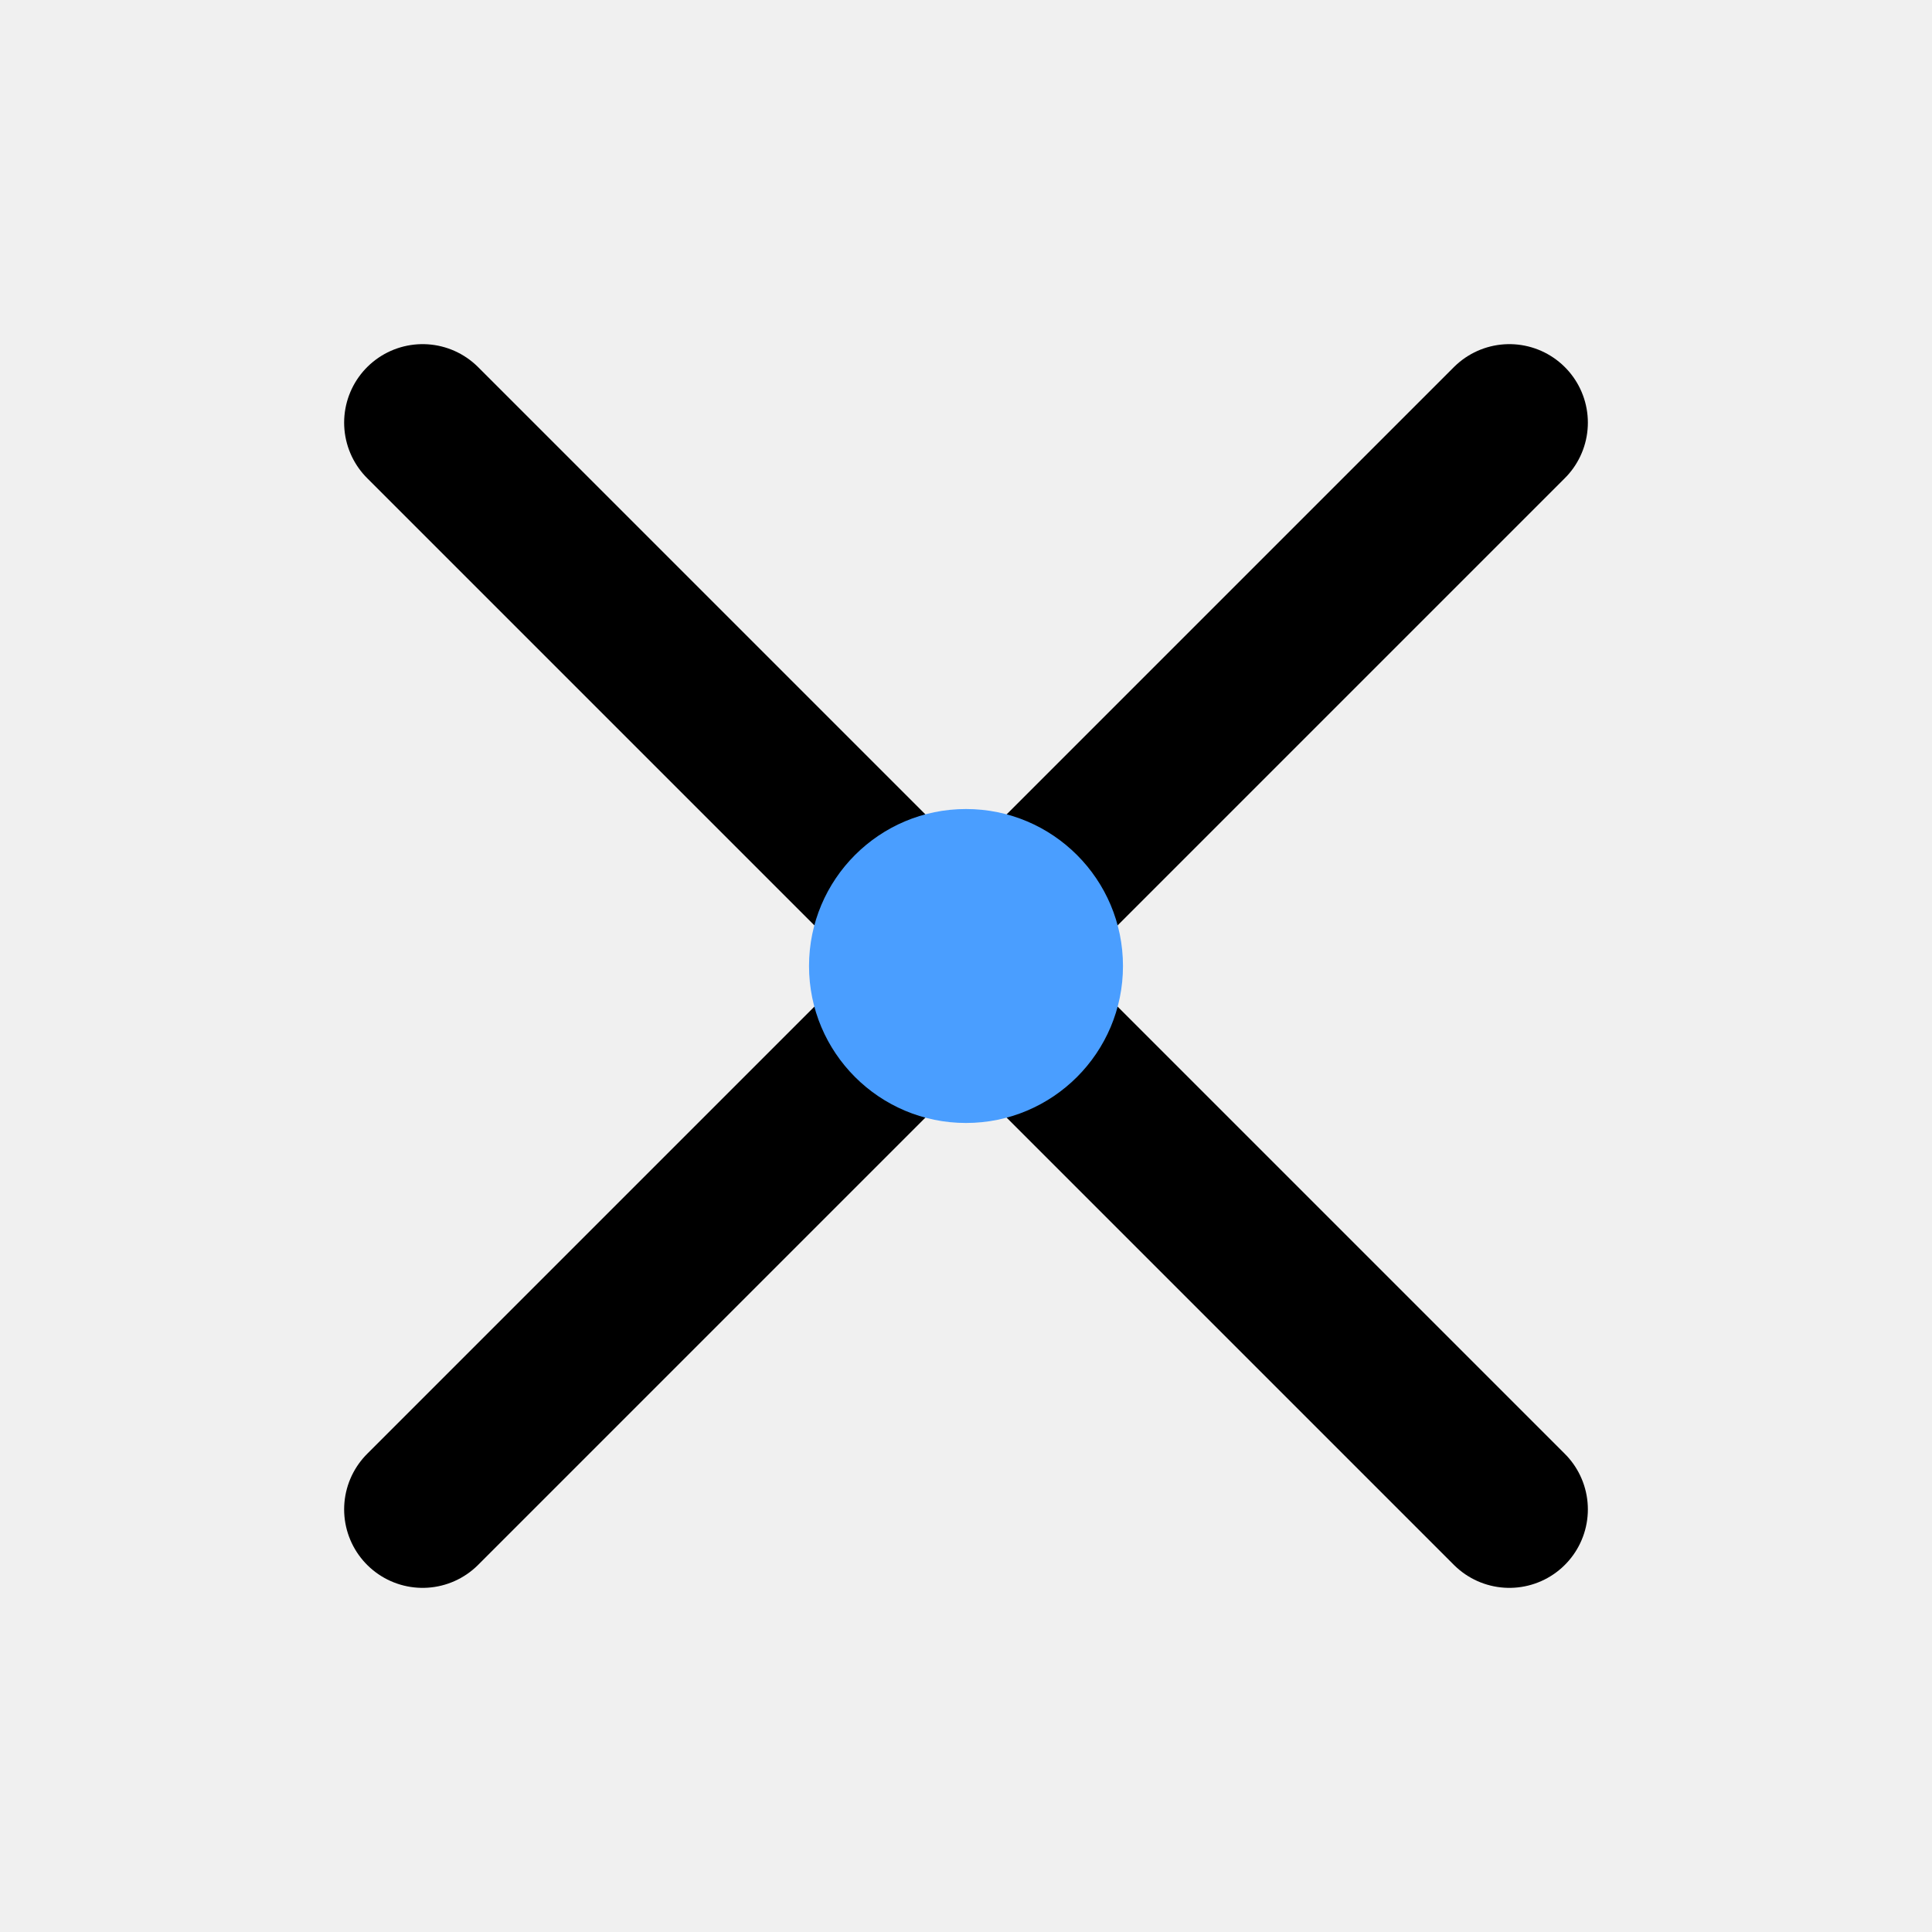
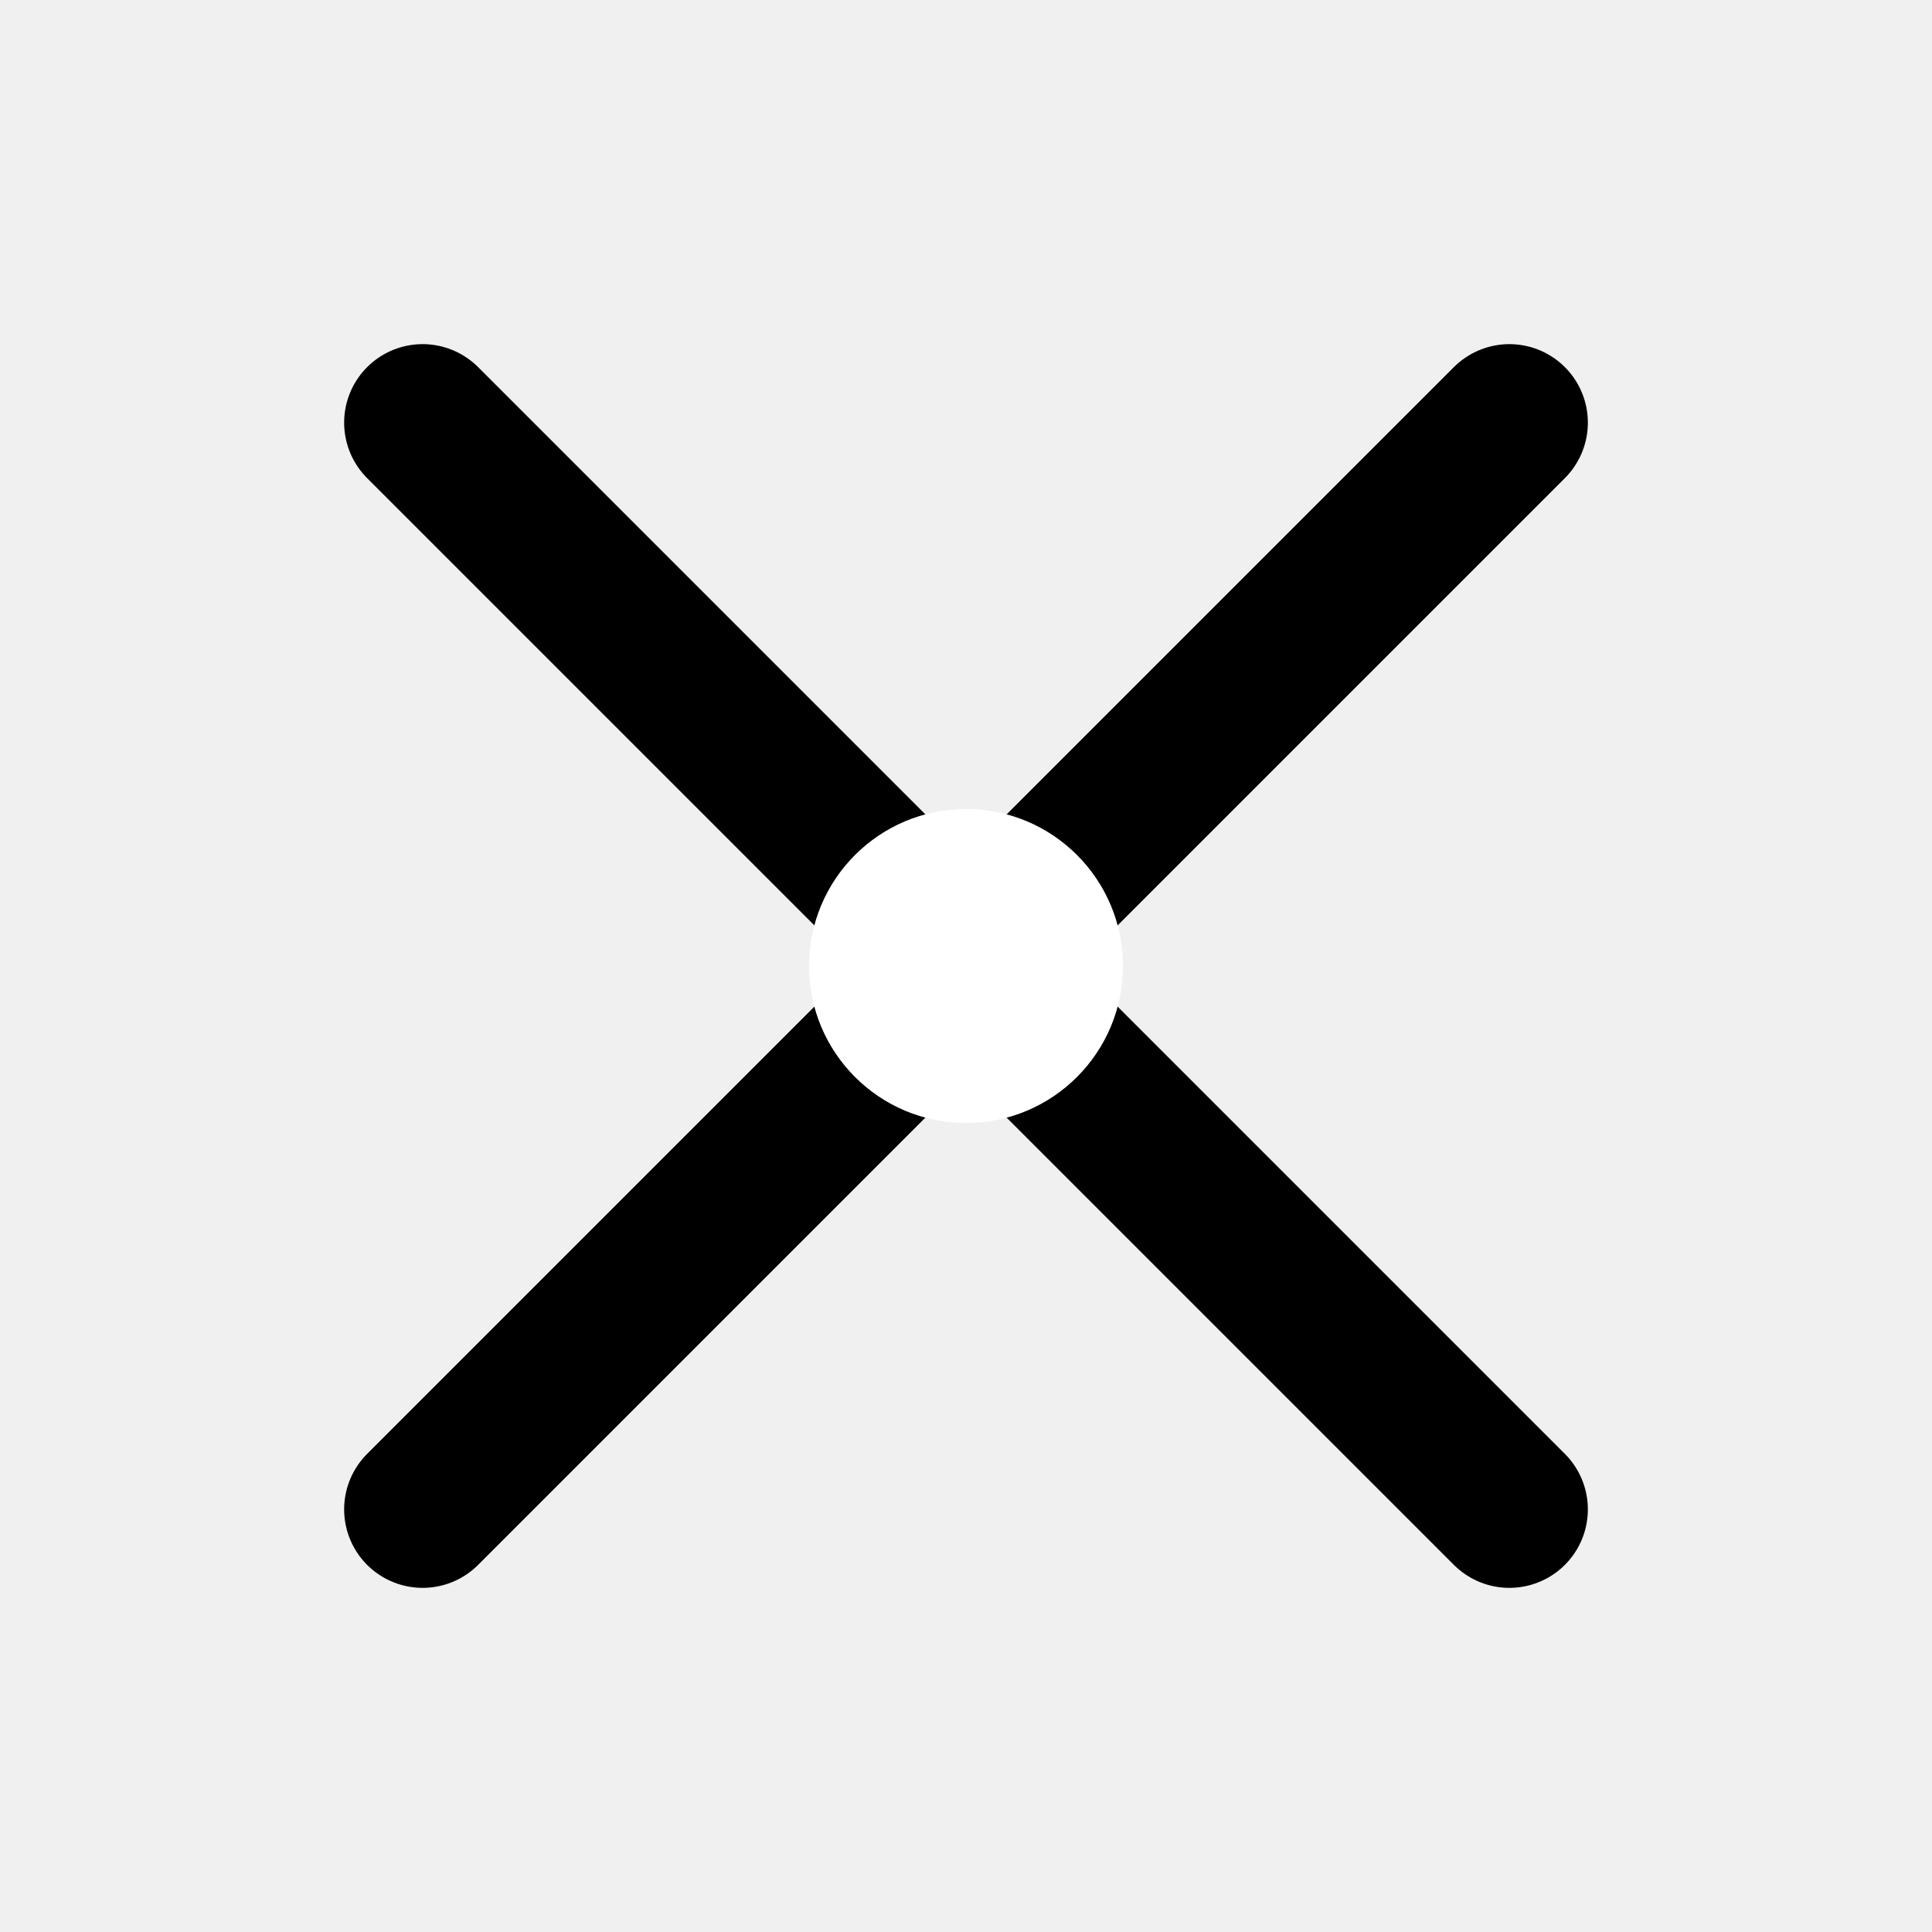
<svg xmlns="http://www.w3.org/2000/svg" width="32" height="32" viewBox="0 0 32 32" role="img" aria-label="NomosX">
  <line x1="7" y1="7" x2="25" y2="25" stroke="currentColor" stroke-width="2.6" stroke-linecap="round" />
  <line x1="25" y1="7" x2="7" y2="25" stroke="currentColor" stroke-width="2.6" stroke-linecap="round" />
-   <circle cx="16" cy="16" r="2.6" fill="#4A9EFF" />
+   <circle cx="16" cy="16" r="2.6" fill="#FFFFFF" />
</svg>
